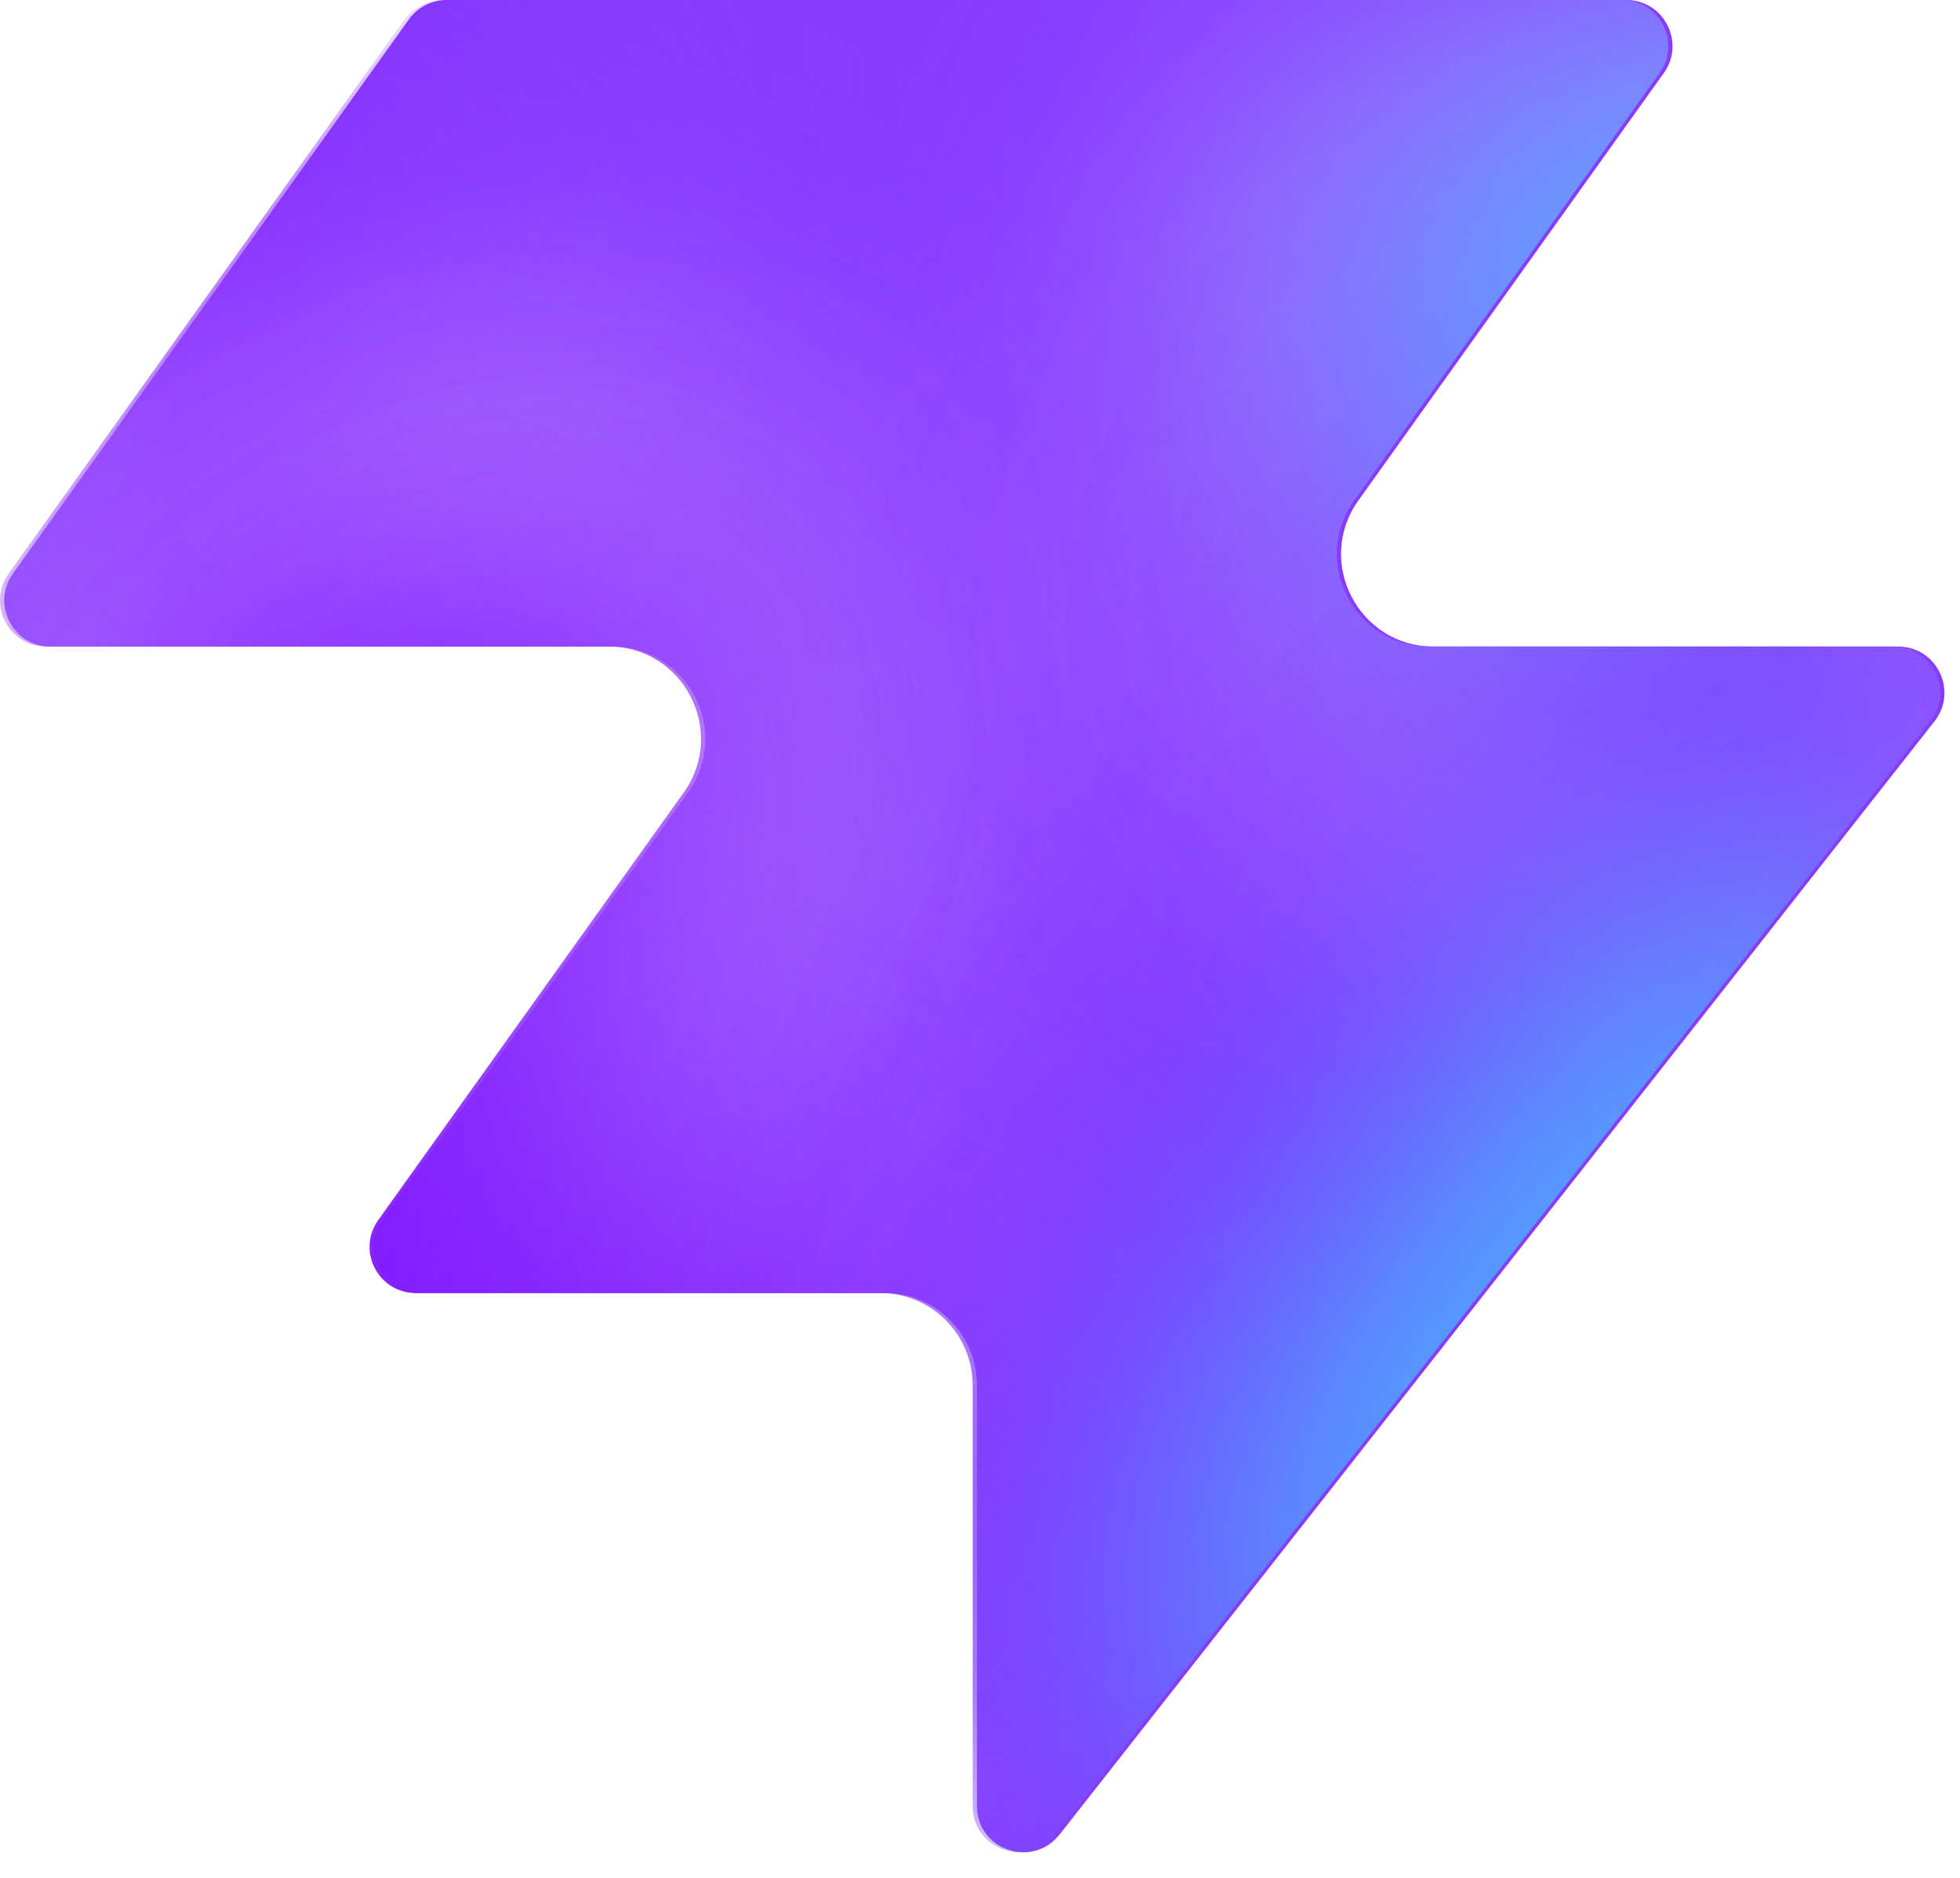
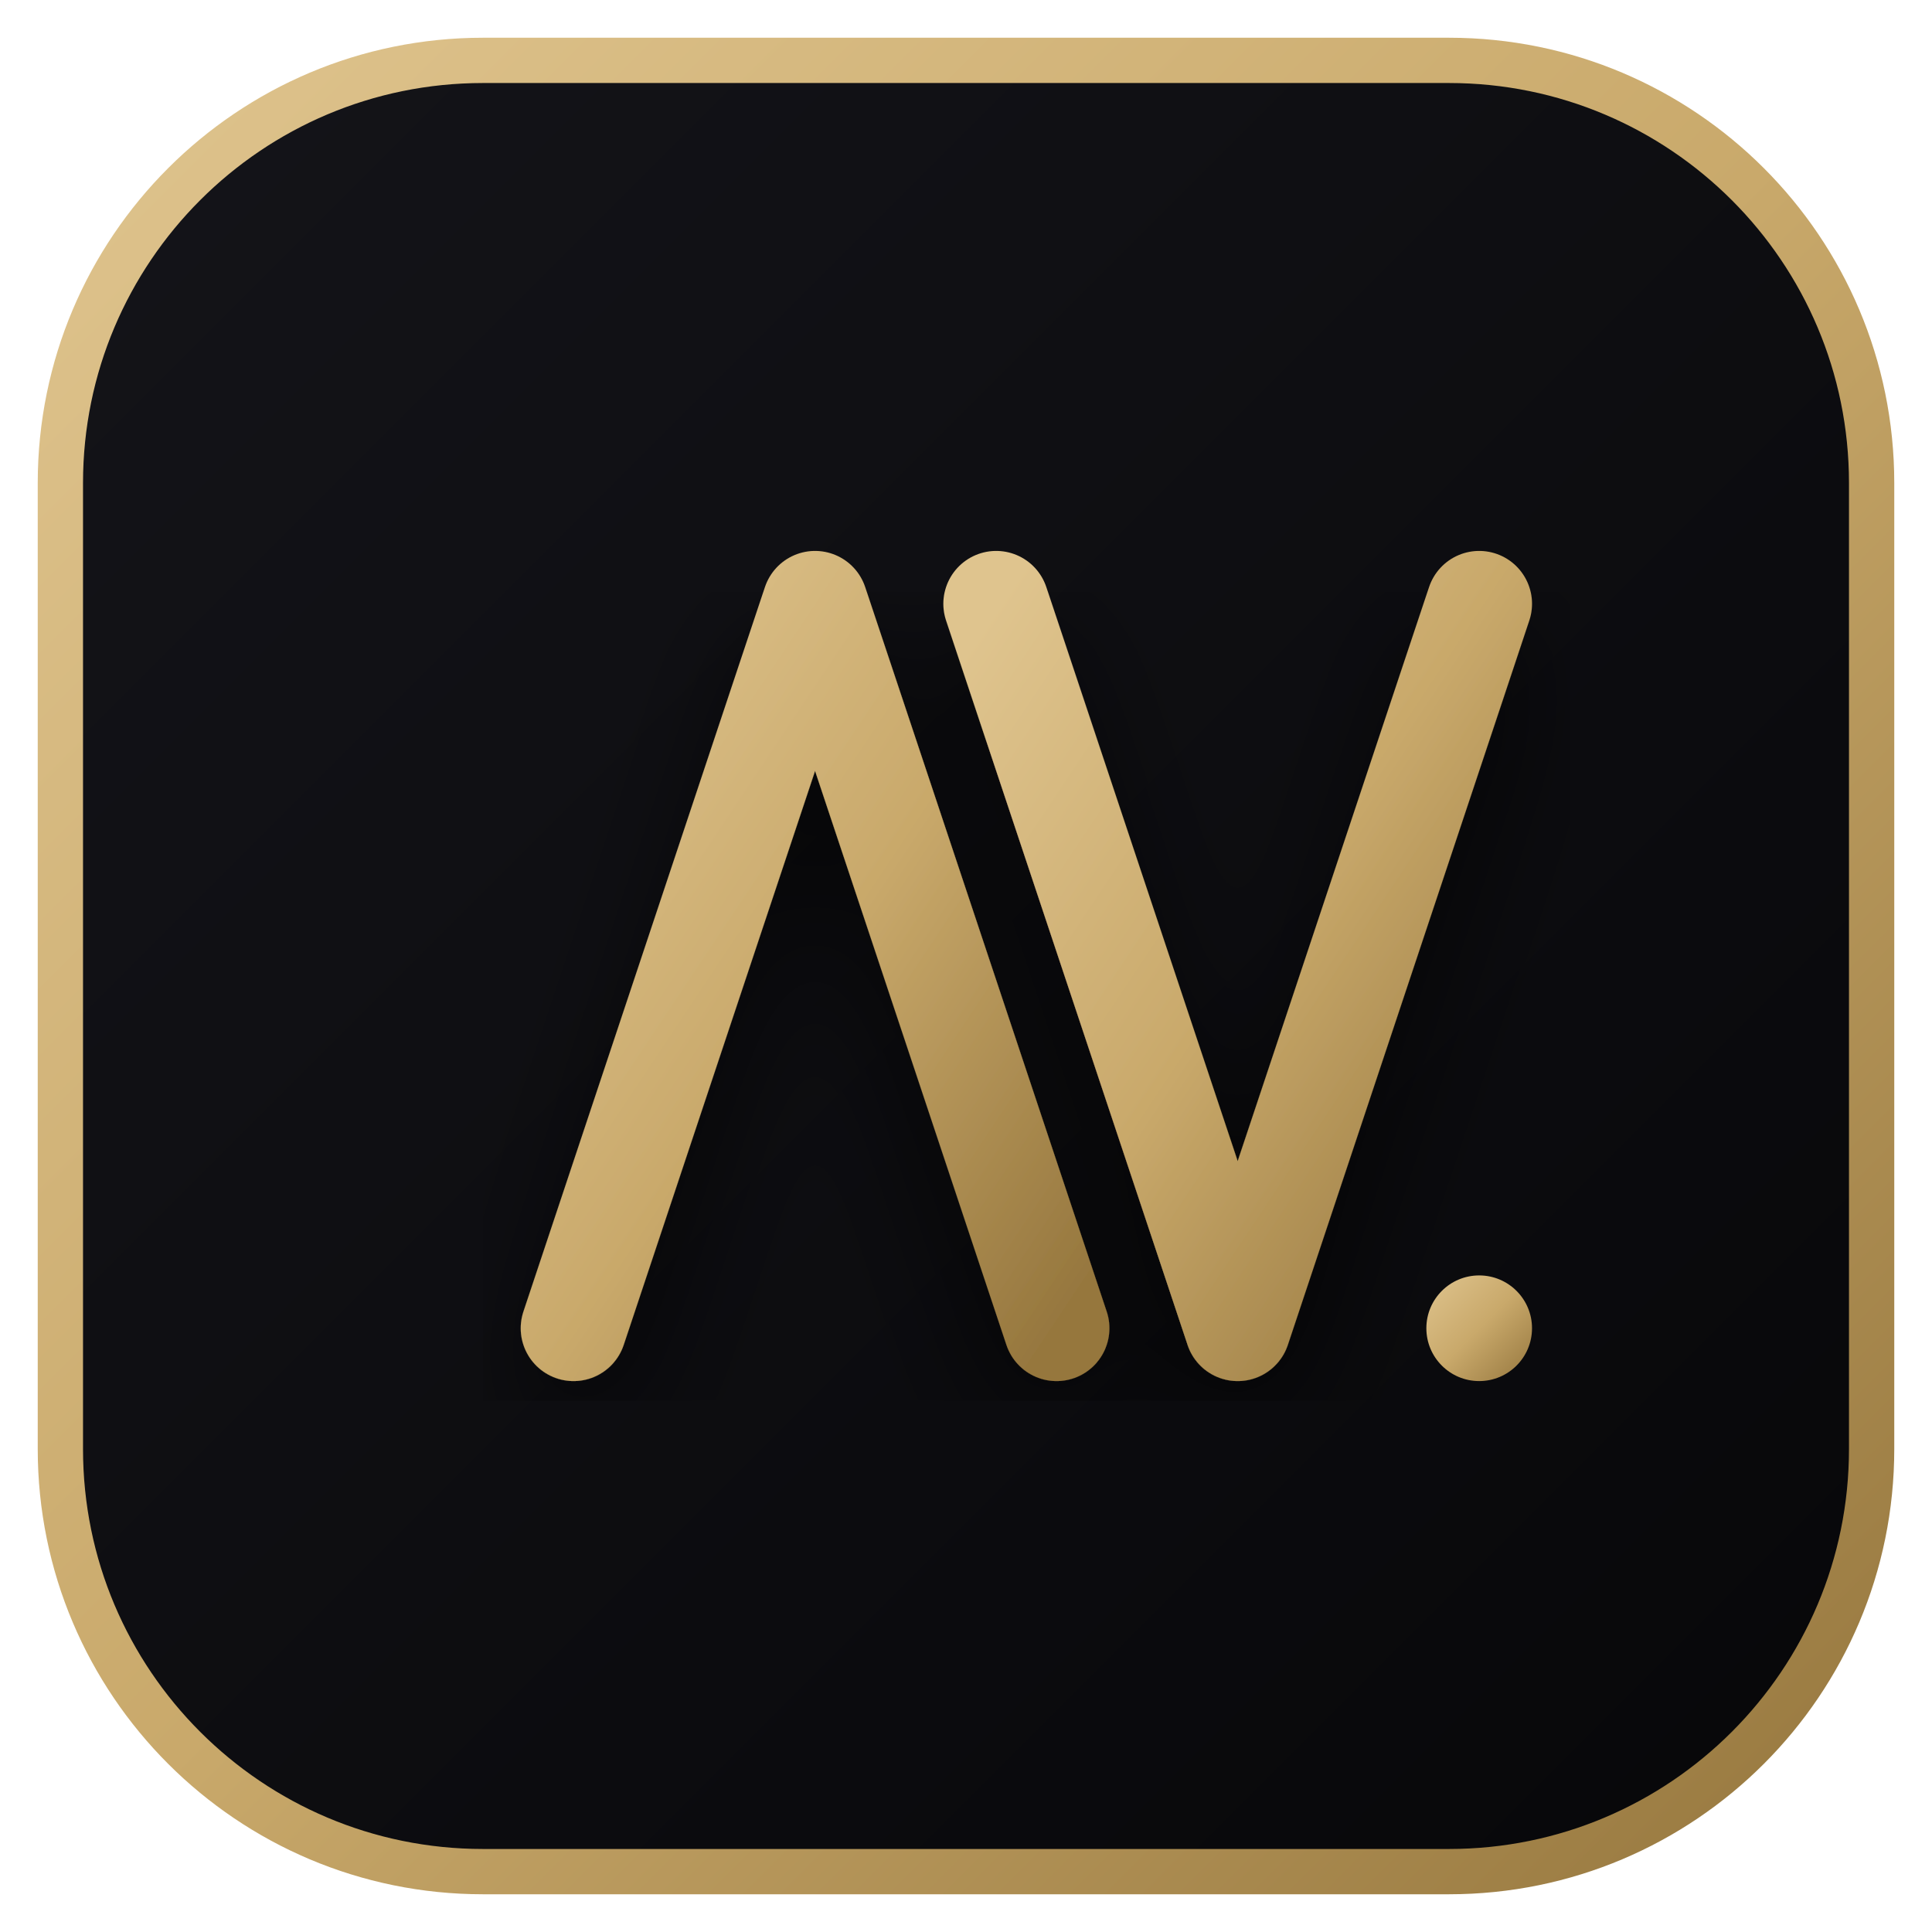
- <svg xmlns="http://www.w3.org/2000/svg" width="48" height="46" fill="none" viewBox="0 0 48 46">
-   <path fill="#863bff" d="M25.946 44.938c-.664.845-2.021.375-2.021-.698V33.937a2.26 2.26 0 0 0-2.262-2.262H10.287c-.92 0-1.456-1.04-.92-1.788l7.48-10.471c1.07-1.497 0-3.578-1.842-3.578H1.237c-.92 0-1.456-1.04-.92-1.788L10.013.474c.214-.297.556-.474.92-.474h28.894c.92 0 1.456 1.04.92 1.788l-7.48 10.471c-1.07 1.498 0 3.579 1.842 3.579h11.377c.943 0 1.473 1.088.89 1.83L25.947 44.94z" style="fill:#863bff;fill:color(display-p3 .525 .23 1);fill-opacity:1" />
-   <mask id="a" width="48" height="46" x="0" y="0" maskUnits="userSpaceOnUse" style="mask-type:alpha">
-     <path fill="#000" d="M25.842 44.938c-.664.844-2.021.375-2.021-.698V33.937a2.26 2.26 0 0 0-2.262-2.262H10.183c-.92 0-1.456-1.04-.92-1.788l7.48-10.471c1.07-1.498 0-3.579-1.842-3.579H1.133c-.92 0-1.456-1.04-.92-1.787L9.91.473c.214-.297.556-.474.92-.474h28.894c.92 0 1.456 1.04.92 1.788l-7.48 10.471c-1.07 1.498 0 3.578 1.842 3.578h11.377c.943 0 1.473 1.088.89 1.832L25.843 44.94z" style="fill:#000;fill-opacity:1" />
-   </mask>
-   <g mask="url(#a)">
-     <g filter="url(#b)">
-       <ellipse cx="5.508" cy="14.704" fill="#ede6ff" rx="5.508" ry="14.704" style="fill:#ede6ff;fill:color(display-p3 .927 .903 1);fill-opacity:1" transform="matrix(.00324 1 1 -.00324 -4.47 31.516)" />
-     </g>
-     <g filter="url(#c)">
-       <ellipse cx="10.399" cy="29.851" fill="#ede6ff" rx="10.399" ry="29.851" style="fill:#ede6ff;fill:color(display-p3 .927 .903 1);fill-opacity:1" transform="matrix(.00324 1 1 -.00324 -39.328 7.883)" />
-     </g>
-     <g filter="url(#d)">
-       <ellipse cx="5.508" cy="30.487" fill="#7e14ff" rx="5.508" ry="30.487" style="fill:#7e14ff;fill:color(display-p3 .492 .077 1);fill-opacity:1" transform="rotate(89.814 -25.913 -14.639)scale(1 -1)" />
-     </g>
-     <g filter="url(#e)">
-       <ellipse cx="5.508" cy="30.599" fill="#7e14ff" rx="5.508" ry="30.599" style="fill:#7e14ff;fill:color(display-p3 .492 .077 1);fill-opacity:1" transform="rotate(89.814 -32.644 -3.334)scale(1 -1)" />
-     </g>
-     <g filter="url(#f)">
-       <ellipse cx="5.508" cy="30.599" fill="#7e14ff" rx="5.508" ry="30.599" style="fill:#7e14ff;fill:color(display-p3 .492 .077 1);fill-opacity:1" transform="matrix(.00324 1 1 -.00324 -34.34 30.47)" />
-     </g>
-     <g filter="url(#g)">
-       <ellipse cx="14.072" cy="22.078" fill="#ede6ff" rx="14.072" ry="22.078" style="fill:#ede6ff;fill:color(display-p3 .927 .903 1);fill-opacity:1" transform="rotate(93.35 24.506 48.493)scale(-1 1)" />
-     </g>
-     <g filter="url(#h)">
-       <ellipse cx="3.47" cy="21.501" fill="#7e14ff" rx="3.47" ry="21.501" style="fill:#7e14ff;fill:color(display-p3 .492 .077 1);fill-opacity:1" transform="rotate(89.009 28.708 47.59)scale(-1 1)" />
-     </g>
-     <g filter="url(#i)">
-       <ellipse cx="3.47" cy="21.501" fill="#7e14ff" rx="3.47" ry="21.501" style="fill:#7e14ff;fill:color(display-p3 .492 .077 1);fill-opacity:1" transform="rotate(89.009 28.708 47.59)scale(-1 1)" />
-     </g>
-     <g filter="url(#j)">
-       <ellipse cx=".387" cy="8.972" fill="#7e14ff" rx="4.407" ry="29.108" style="fill:#7e14ff;fill:color(display-p3 .492 .077 1);fill-opacity:1" transform="rotate(39.51 .387 8.972)" />
-     </g>
-     <g filter="url(#k)">
-       <ellipse cx="47.523" cy="-6.092" fill="#7e14ff" rx="4.407" ry="29.108" style="fill:#7e14ff;fill:color(display-p3 .492 .077 1);fill-opacity:1" transform="rotate(37.892 47.523 -6.092)" />
-     </g>
-     <g filter="url(#l)">
-       <ellipse cx="41.412" cy="6.333" fill="#47bfff" rx="5.971" ry="9.665" style="fill:#47bfff;fill:color(display-p3 .28 .748 1);fill-opacity:1" transform="rotate(37.892 41.412 6.333)" />
-     </g>
-     <g filter="url(#m)">
-       <ellipse cx="-1.879" cy="38.332" fill="#7e14ff" rx="4.407" ry="29.108" style="fill:#7e14ff;fill:color(display-p3 .492 .077 1);fill-opacity:1" transform="rotate(37.892 -1.88 38.332)" />
-     </g>
-     <g filter="url(#n)">
-       <ellipse cx="-1.879" cy="38.332" fill="#7e14ff" rx="4.407" ry="29.108" style="fill:#7e14ff;fill:color(display-p3 .492 .077 1);fill-opacity:1" transform="rotate(37.892 -1.88 38.332)" />
-     </g>
-     <g filter="url(#o)">
-       <ellipse cx="35.651" cy="29.907" fill="#7e14ff" rx="4.407" ry="29.108" style="fill:#7e14ff;fill:color(display-p3 .492 .077 1);fill-opacity:1" transform="rotate(37.892 35.651 29.907)" />
-     </g>
-     <g filter="url(#p)">
-       <ellipse cx="38.418" cy="32.4" fill="#47bfff" rx="5.971" ry="15.297" style="fill:#47bfff;fill:color(display-p3 .28 .748 1);fill-opacity:1" transform="rotate(37.892 38.418 32.4)" />
-     </g>
-   </g>
+ <svg xmlns="http://www.w3.org/2000/svg" viewBox="0 0 64 64" width="64" height="64">
  <defs>
-     <filter id="b" width="60.045" height="41.654" x="-19.77" y="16.149" color-interpolation-filters="sRGB" filterUnits="userSpaceOnUse">
-       <feFlood flood-opacity="0" result="BackgroundImageFix" />
-       <feBlend in="SourceGraphic" in2="BackgroundImageFix" result="shape" />
-       <feGaussianBlur result="effect1_foregroundBlur_2002_17158" stdDeviation="7.659" />
-     </filter>
-     <filter id="c" width="90.34" height="51.437" x="-54.613" y="-7.533" color-interpolation-filters="sRGB" filterUnits="userSpaceOnUse">
-       <feFlood flood-opacity="0" result="BackgroundImageFix" />
-       <feBlend in="SourceGraphic" in2="BackgroundImageFix" result="shape" />
-       <feGaussianBlur result="effect1_foregroundBlur_2002_17158" stdDeviation="7.659" />
-     </filter>
-     <filter id="d" width="79.355" height="29.4" x="-49.64" y="2.03" color-interpolation-filters="sRGB" filterUnits="userSpaceOnUse">
-       <feFlood flood-opacity="0" result="BackgroundImageFix" />
-       <feBlend in="SourceGraphic" in2="BackgroundImageFix" result="shape" />
-       <feGaussianBlur result="effect1_foregroundBlur_2002_17158" stdDeviation="4.596" />
-     </filter>
-     <filter id="e" width="79.579" height="29.4" x="-45.045" y="20.029" color-interpolation-filters="sRGB" filterUnits="userSpaceOnUse">
-       <feFlood flood-opacity="0" result="BackgroundImageFix" />
-       <feBlend in="SourceGraphic" in2="BackgroundImageFix" result="shape" />
-       <feGaussianBlur result="effect1_foregroundBlur_2002_17158" stdDeviation="4.596" />
-     </filter>
-     <filter id="f" width="79.579" height="29.4" x="-43.513" y="21.178" color-interpolation-filters="sRGB" filterUnits="userSpaceOnUse">
-       <feFlood flood-opacity="0" result="BackgroundImageFix" />
-       <feBlend in="SourceGraphic" in2="BackgroundImageFix" result="shape" />
-       <feGaussianBlur result="effect1_foregroundBlur_2002_17158" stdDeviation="4.596" />
-     </filter>
-     <filter id="g" width="74.749" height="58.852" x="15.756" y="-17.901" color-interpolation-filters="sRGB" filterUnits="userSpaceOnUse">
-       <feFlood flood-opacity="0" result="BackgroundImageFix" />
-       <feBlend in="SourceGraphic" in2="BackgroundImageFix" result="shape" />
-       <feGaussianBlur result="effect1_foregroundBlur_2002_17158" stdDeviation="7.659" />
-     </filter>
-     <filter id="h" width="61.377" height="25.362" x="23.548" y="2.284" color-interpolation-filters="sRGB" filterUnits="userSpaceOnUse">
-       <feFlood flood-opacity="0" result="BackgroundImageFix" />
-       <feBlend in="SourceGraphic" in2="BackgroundImageFix" result="shape" />
-       <feGaussianBlur result="effect1_foregroundBlur_2002_17158" stdDeviation="4.596" />
-     </filter>
-     <filter id="i" width="61.377" height="25.362" x="23.548" y="2.284" color-interpolation-filters="sRGB" filterUnits="userSpaceOnUse">
-       <feFlood flood-opacity="0" result="BackgroundImageFix" />
-       <feBlend in="SourceGraphic" in2="BackgroundImageFix" result="shape" />
-       <feGaussianBlur result="effect1_foregroundBlur_2002_17158" stdDeviation="4.596" />
-     </filter>
-     <filter id="j" width="56.045" height="63.649" x="-27.636" y="-22.853" color-interpolation-filters="sRGB" filterUnits="userSpaceOnUse">
-       <feFlood flood-opacity="0" result="BackgroundImageFix" />
-       <feBlend in="SourceGraphic" in2="BackgroundImageFix" result="shape" />
-       <feGaussianBlur result="effect1_foregroundBlur_2002_17158" stdDeviation="4.596" />
-     </filter>
-     <filter id="k" width="54.814" height="64.646" x="20.116" y="-38.415" color-interpolation-filters="sRGB" filterUnits="userSpaceOnUse">
-       <feFlood flood-opacity="0" result="BackgroundImageFix" />
-       <feBlend in="SourceGraphic" in2="BackgroundImageFix" result="shape" />
-       <feGaussianBlur result="effect1_foregroundBlur_2002_17158" stdDeviation="4.596" />
-     </filter>
-     <filter id="l" width="33.541" height="35.313" x="24.641" y="-11.323" color-interpolation-filters="sRGB" filterUnits="userSpaceOnUse">
-       <feFlood flood-opacity="0" result="BackgroundImageFix" />
-       <feBlend in="SourceGraphic" in2="BackgroundImageFix" result="shape" />
-       <feGaussianBlur result="effect1_foregroundBlur_2002_17158" stdDeviation="4.596" />
-     </filter>
-     <filter id="m" width="54.814" height="64.646" x="-29.286" y="6.009" color-interpolation-filters="sRGB" filterUnits="userSpaceOnUse">
-       <feFlood flood-opacity="0" result="BackgroundImageFix" />
-       <feBlend in="SourceGraphic" in2="BackgroundImageFix" result="shape" />
-       <feGaussianBlur result="effect1_foregroundBlur_2002_17158" stdDeviation="4.596" />
-     </filter>
-     <filter id="n" width="54.814" height="64.646" x="-29.286" y="6.009" color-interpolation-filters="sRGB" filterUnits="userSpaceOnUse">
-       <feFlood flood-opacity="0" result="BackgroundImageFix" />
-       <feBlend in="SourceGraphic" in2="BackgroundImageFix" result="shape" />
-       <feGaussianBlur result="effect1_foregroundBlur_2002_17158" stdDeviation="4.596" />
-     </filter>
-     <filter id="o" width="54.814" height="64.646" x="8.244" y="-2.416" color-interpolation-filters="sRGB" filterUnits="userSpaceOnUse">
-       <feFlood flood-opacity="0" result="BackgroundImageFix" />
-       <feBlend in="SourceGraphic" in2="BackgroundImageFix" result="shape" />
-       <feGaussianBlur result="effect1_foregroundBlur_2002_17158" stdDeviation="4.596" />
-     </filter>
-     <filter id="p" width="39.409" height="43.623" x="18.713" y="10.588" color-interpolation-filters="sRGB" filterUnits="userSpaceOnUse">
-       <feFlood flood-opacity="0" result="BackgroundImageFix" />
-       <feBlend in="SourceGraphic" in2="BackgroundImageFix" result="shape" />
-       <feGaussianBlur result="effect1_foregroundBlur_2002_17158" stdDeviation="4.596" />
+     <linearGradient id="gold-grad" x1="0%" y1="0%" x2="100%" y2="100%">
+       <stop offset="0%" stop-color="#dfc48e" />
+       <stop offset="50%" stop-color="#c9a96b" />
+       <stop offset="100%" stop-color="#96773e" />
+     </linearGradient>
+     <linearGradient id="bg-grad" x1="0%" y1="0%" x2="100%" y2="100%">
+       <stop offset="0%" stop-color="#141419" />
+       <stop offset="100%" stop-color="#070709" />
+     </linearGradient>
+     <filter id="subtle-shadow" x="-10%" y="-10%" width="120%" height="120%">
+       <feDropShadow dx="0" dy="2" stdDeviation="2" flood-color="#000" flood-opacity="0.6" />
    </filter>
  </defs>
+   <rect x="2" y="2" width="60" height="60" rx="14" fill="url(#bg-grad)" stroke="url(#gold-grad)" stroke-width="1.5" />
+   <g fill="none" stroke="url(#gold-grad)" stroke-width="3.5" stroke-linecap="round" stroke-linejoin="round" filter="url(#subtle-shadow)">
+     <path d="M19 44 L27 20 L35 44" />
+     <path d="M22.5 35.5 L31.5 35.5" />
+     <path d="M33 20 L41 44 L49 20" />
+   </g>
+   <circle cx="49" cy="44" r="1.75" fill="url(#gold-grad)" />
</svg>
